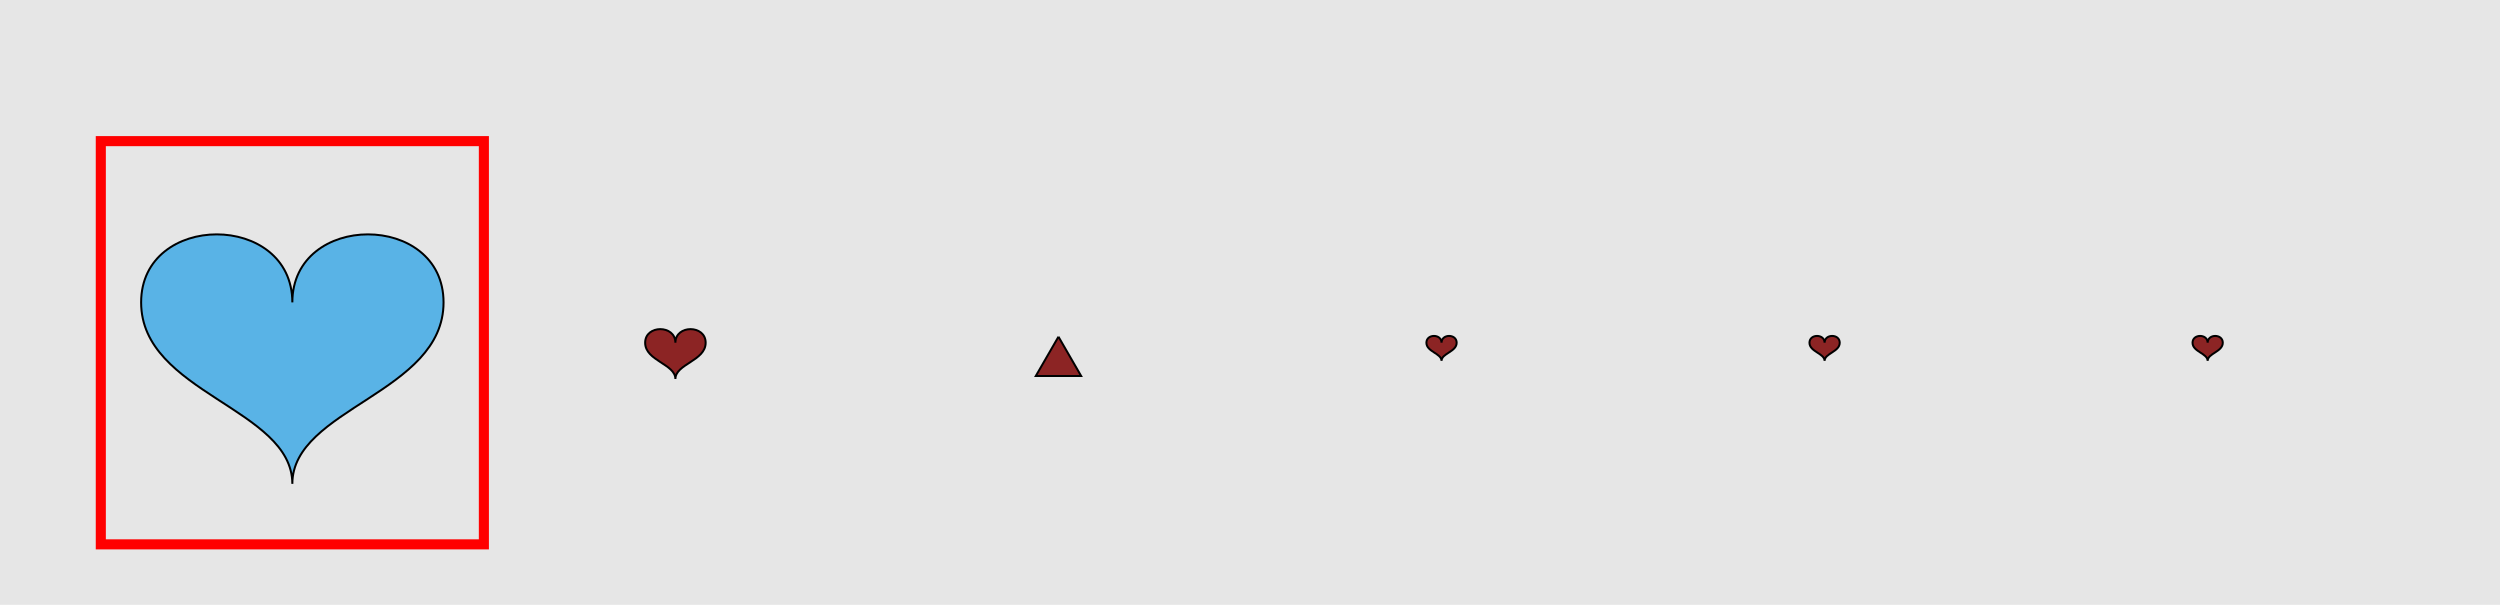
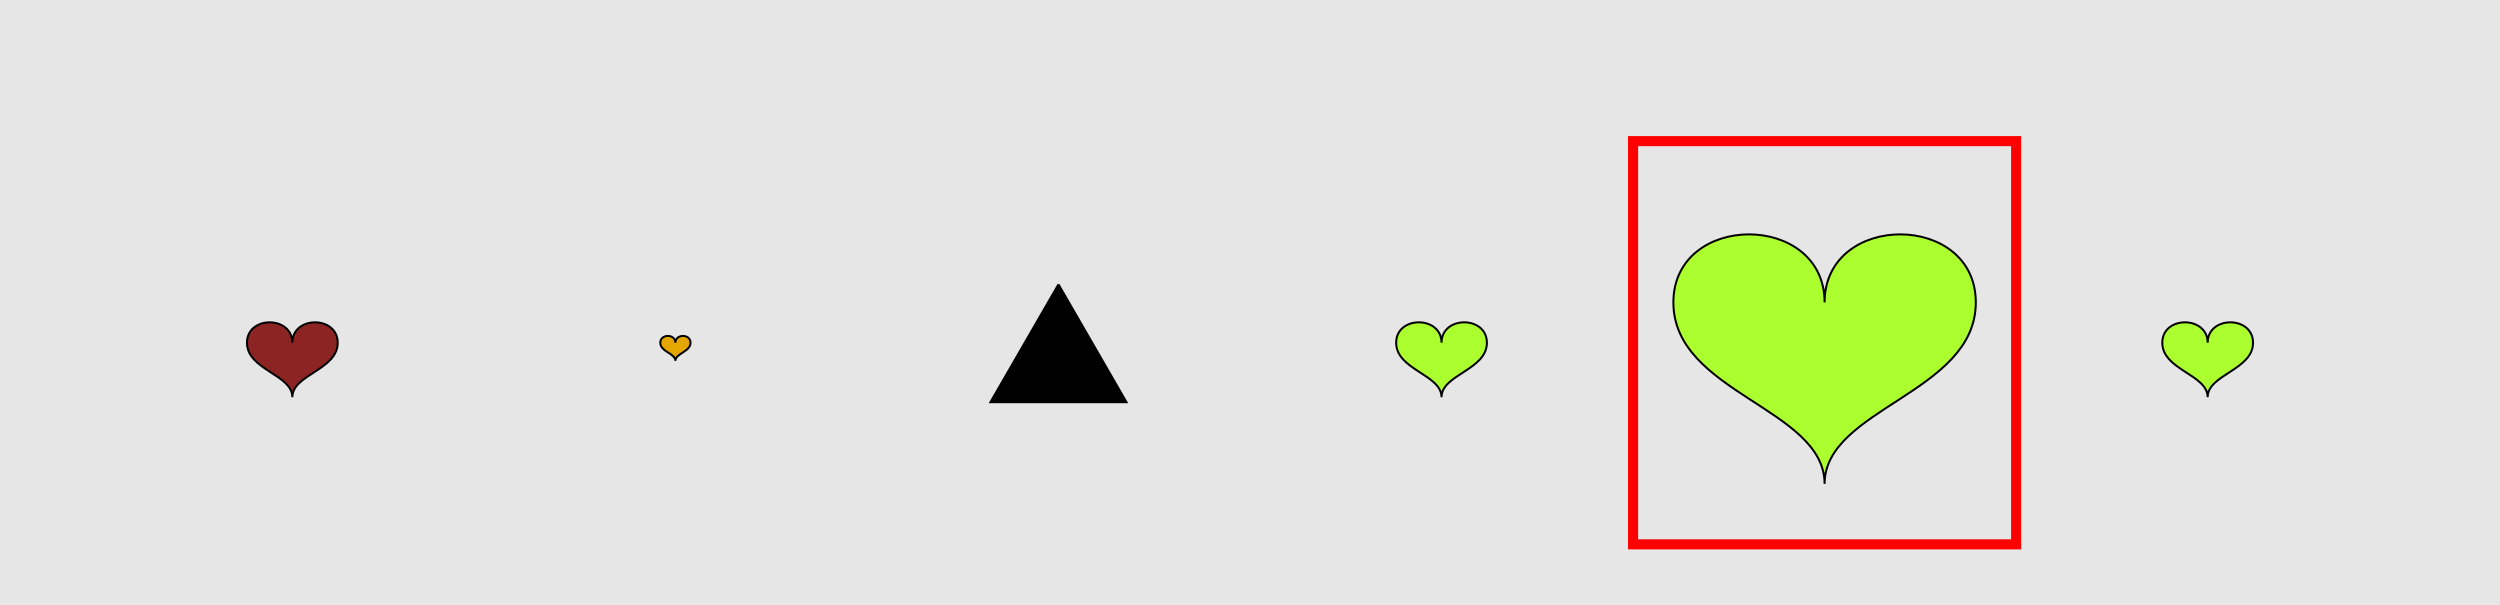
<svg xmlns="http://www.w3.org/2000/svg" width="1240pt" height="300pt" viewBox="0 0 1240 300" version="1.1">
-   <g id="surface701">
+   <g id="surface561">
    <rect x="0" y="0" width="1240" height="300" style="fill:rgb(90%,90%,90%);fill-opacity:1;stroke:none;" />
-     <path style="fill:none;stroke-width:5;stroke-linecap:butt;stroke-linejoin:miter;stroke:rgb(100%,0%,0%);stroke-opacity:1;stroke-miterlimit:10;" d="M 50 270 L 240 270 L 240 70 L 50 70 Z M 50 270 " />
-     <path style="fill-rule:nonzero;fill:rgb(35%,70%,90%);fill-opacity:1;stroke-width:1;stroke-linecap:butt;stroke-linejoin:miter;stroke:rgb(0%,0%,0%);stroke-opacity:1;stroke-miterlimit:10;" d="M 145 150 C 145 105 70 105 70 150 C 70 195 145 202.5 145 240 C 145 202.5 220 195 220 150 C 220 105 145 105 145 150 " />
-     <path style="fill-rule:nonzero;fill:rgb(55%,14%,14%);fill-opacity:1;stroke-width:1;stroke-linecap:butt;stroke-linejoin:miter;stroke:rgb(0%,0%,0%);stroke-opacity:1;stroke-miterlimit:10;" d="M 335 170 C 335 161 320 161 320 170 C 320 179 335 180.5 335 188 C 335 180.5 350 179 350 170 C 350 161 335 161 335 170 " />
-     <path style="fill-rule:nonzero;fill:rgb(55%,14%,14%);fill-opacity:1;stroke-width:1;stroke-linecap:butt;stroke-linejoin:miter;stroke:rgb(0%,0%,0%);stroke-opacity:1;stroke-miterlimit:10;" d="M 525 167.008 L 513.75 186.496 L 536.25 186.496 L 525 167.008 " />
-     <path style="fill-rule:nonzero;fill:rgb(55%,14%,14%);fill-opacity:1;stroke-width:1;stroke-linecap:butt;stroke-linejoin:miter;stroke:rgb(0%,0%,0%);stroke-opacity:1;stroke-miterlimit:10;" d="M 715 170 C 715 165.5 707.5 165.5 707.5 170 C 707.5 174.5 715 175.25 715 179 C 715 175.25 722.5 174.5 722.5 170 C 722.5 165.5 715 165.5 715 170 " />
-     <path style="fill-rule:nonzero;fill:rgb(55%,14%,14%);fill-opacity:1;stroke-width:1;stroke-linecap:butt;stroke-linejoin:miter;stroke:rgb(0%,0%,0%);stroke-opacity:1;stroke-miterlimit:10;" d="M 905 170 C 905 165.5 897.5 165.5 897.5 170 C 897.5 174.5 905 175.25 905 179 C 905 175.25 912.5 174.5 912.5 170 C 912.5 165.5 905 165.5 905 170 " />
-     <path style="fill-rule:nonzero;fill:rgb(55%,14%,14%);fill-opacity:1;stroke-width:1;stroke-linecap:butt;stroke-linejoin:miter;stroke:rgb(0%,0%,0%);stroke-opacity:1;stroke-miterlimit:10;" d="M 1095 170 C 1095 165.5 1087.5 165.5 1087.5 170 C 1087.5 174.5 1095 175.25 1095 179 C 1095 175.25 1102.5 174.5 1102.5 170 C 1102.5 165.5 1095 165.5 1095 170 " />
+     <path style="fill:none;stroke-width:5;stroke-linecap:butt;stroke-linejoin:miter;stroke:rgb(100%,0%,0%);stroke-opacity:1;stroke-miterlimit:10;" d="M 810 270 L 1000 270 L 1000 70 L 810 70 Z M 810 270 " />
+     <path style="fill-rule:nonzero;fill:rgb(55%,14%,14%);fill-opacity:1;stroke-width:1;stroke-linecap:butt;stroke-linejoin:miter;stroke:rgb(0%,0%,0%);stroke-opacity:1;stroke-miterlimit:10;" d="M 145 170 C 145 156.5 122.5 156.5 122.5 170 C 122.5 183.5 145 185.75 145 197 C 145 185.75 167.5 183.5 167.5 170 C 167.5 156.5 145 156.5 145 170 " />
+     <path style="fill-rule:nonzero;fill:rgb(90%,65%,0%);fill-opacity:1;stroke-width:1;stroke-linecap:butt;stroke-linejoin:miter;stroke:rgb(0%,0%,0%);stroke-opacity:1;stroke-miterlimit:10;" d="M 335 170 C 335 165.5 327.5 165.5 327.5 170 C 327.5 174.5 335 175.25 335 179 C 335 175.25 342.5 174.5 342.5 170 C 342.5 165.5 335 165.5 335 170 " />
+     <path style="fill-rule:nonzero;fill:rgb(0%,0%,0%);fill-opacity:1;stroke-width:1;stroke-linecap:butt;stroke-linejoin:miter;stroke:rgb(0%,0%,0%);stroke-opacity:1;stroke-miterlimit:10;" d="M 525 141.027 L 491.25 199.484 L 558.75 199.484 L 525 141.027 " />
+     <path style="fill-rule:nonzero;fill:rgb(67%,100%,18%);fill-opacity:1;stroke-width:1;stroke-linecap:butt;stroke-linejoin:miter;stroke:rgb(0%,0%,0%);stroke-opacity:1;stroke-miterlimit:10;" d="M 715 170 C 715 156.5 692.5 156.5 692.5 170 C 692.5 183.5 715 185.75 715 197 C 715 185.75 737.5 183.5 737.5 170 C 737.5 156.5 715 156.5 715 170 " />
+     <path style="fill-rule:nonzero;fill:rgb(67%,100%,18%);fill-opacity:1;stroke-width:1;stroke-linecap:butt;stroke-linejoin:miter;stroke:rgb(0%,0%,0%);stroke-opacity:1;stroke-miterlimit:10;" d="M 905 150 C 905 105 830 105 830 150 C 830 195 905 202.5 905 240 C 905 202.5 980 195 980 150 C 980 105 905 105 905 150 " />
+     <path style="fill-rule:nonzero;fill:rgb(67%,100%,18%);fill-opacity:1;stroke-width:1;stroke-linecap:butt;stroke-linejoin:miter;stroke:rgb(0%,0%,0%);stroke-opacity:1;stroke-miterlimit:10;" d="M 1095 170 C 1095 156.5 1072.5 156.5 1072.5 170 C 1072.5 183.5 1095 185.75 1095 197 C 1095 185.75 1117.5 183.5 1117.5 170 C 1117.5 156.5 1095 156.5 1095 170 " />
  </g>
</svg>
